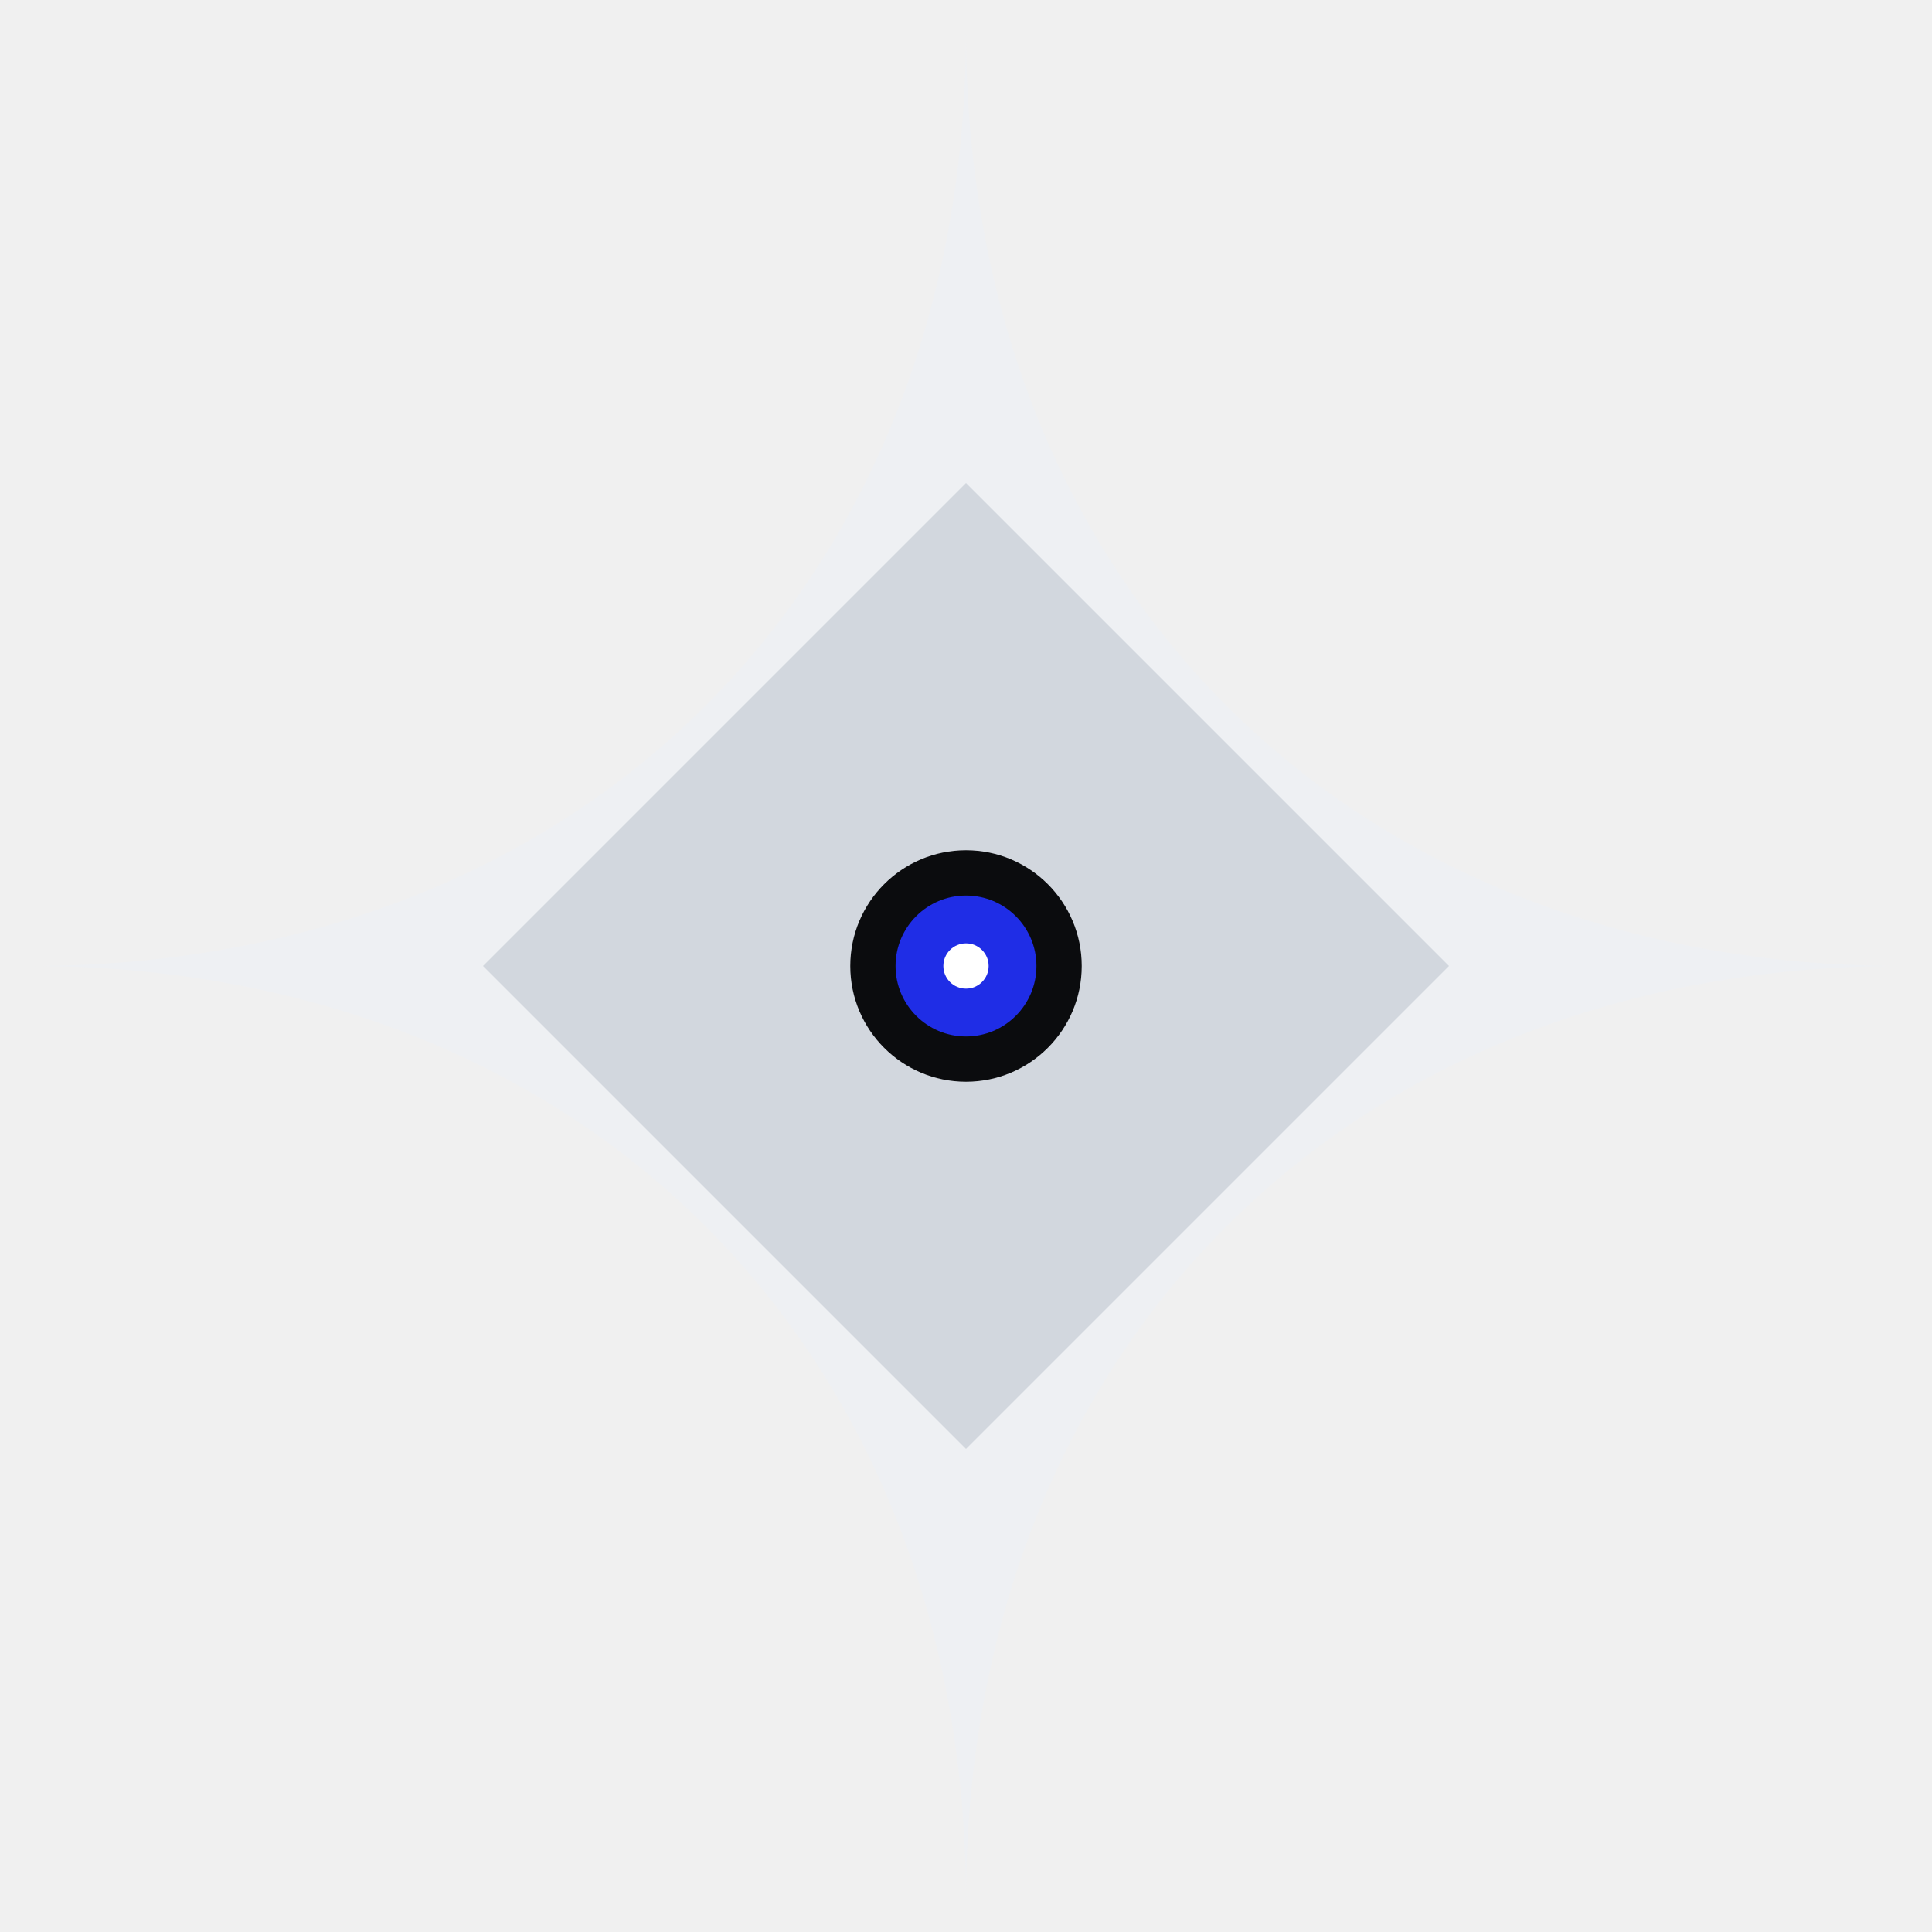
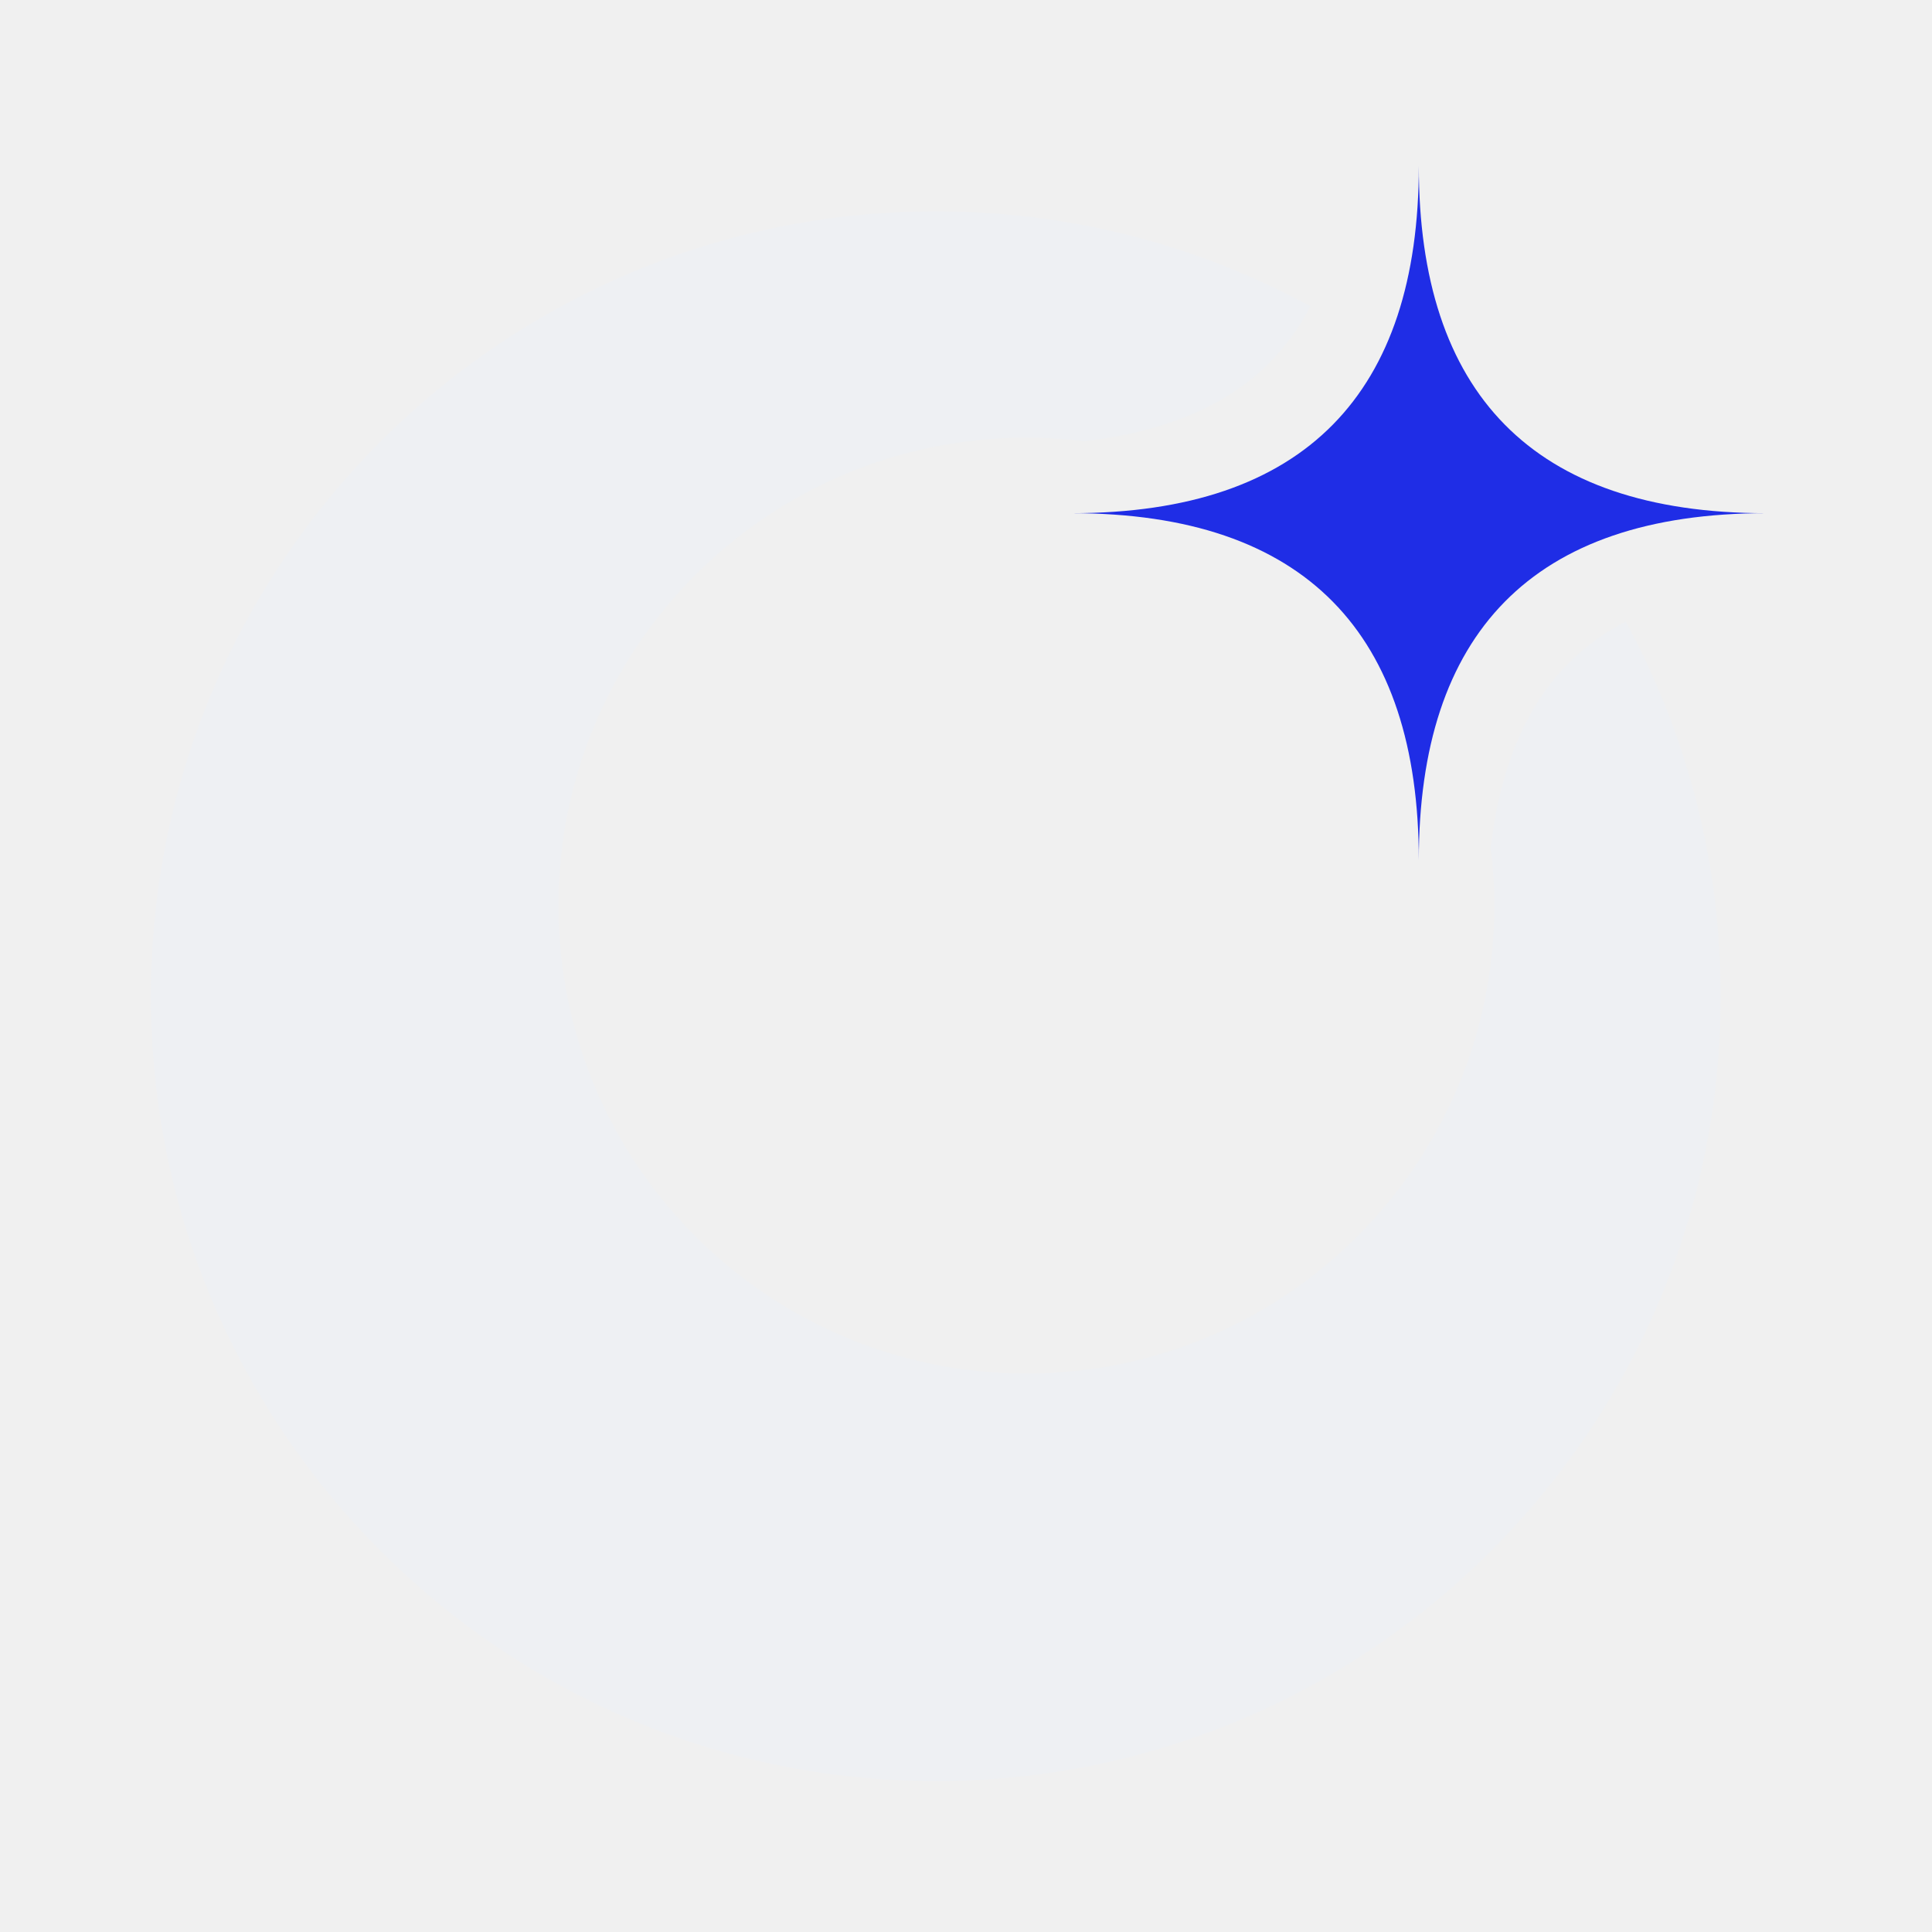
- <svg xmlns="http://www.w3.org/2000/svg" viewBox="128 128 768 768" width="768" height="768" fill="none">
-   <path d="M512 140C512 360 360 512 140 512C360 512 512 664 512 884C512 664 664 512 884 512C664 512 512 360 512 140Z" fill="#eef0f3" />
-   <path d="M512 320L704 512L512 704L320 512Z" fill="#9fa8b7" fill-opacity=".35" />
-   <circle cx="512" cy="512" r="46" fill="#0b0c0e" />
-   <circle cx="512" cy="512" r="28" fill="#1f2de6" />
-   <circle cx="512" cy="512" r="9" fill="#ffffff" />
+ <svg xmlns="http://www.w3.org/2000/svg" viewBox="0 0 256 256" width="256" height="256" fill="none">
+   <defs>
+     <mask id="nova-eclipse-mark">
+       <rect width="256" height="256" fill="#ffffff" />
+       <circle cx="136" cy="120" r="62" fill="#000000" />
+       <path d="M188 14 C188 50 170 68 134 68 C170 68 188 86 188 122 C188 86 206 68 242 68 C206 68 188 50 188 14 Z" fill="#000000" stroke="#000000" stroke-width="18" stroke-linejoin="round" />
+     </mask>
+   </defs>
+   <circle cx="124" cy="132" r="104" fill="#eef0f3" mask="url(#nova-eclipse-mark)" />
+   <path d="M188 22 C188 52 173 68 142 68 C173 68 188 84 188 114 C188 84 203 68 234 68 C203 68 188 52 188 22 Z" fill="#1f2de6" />
</svg>
